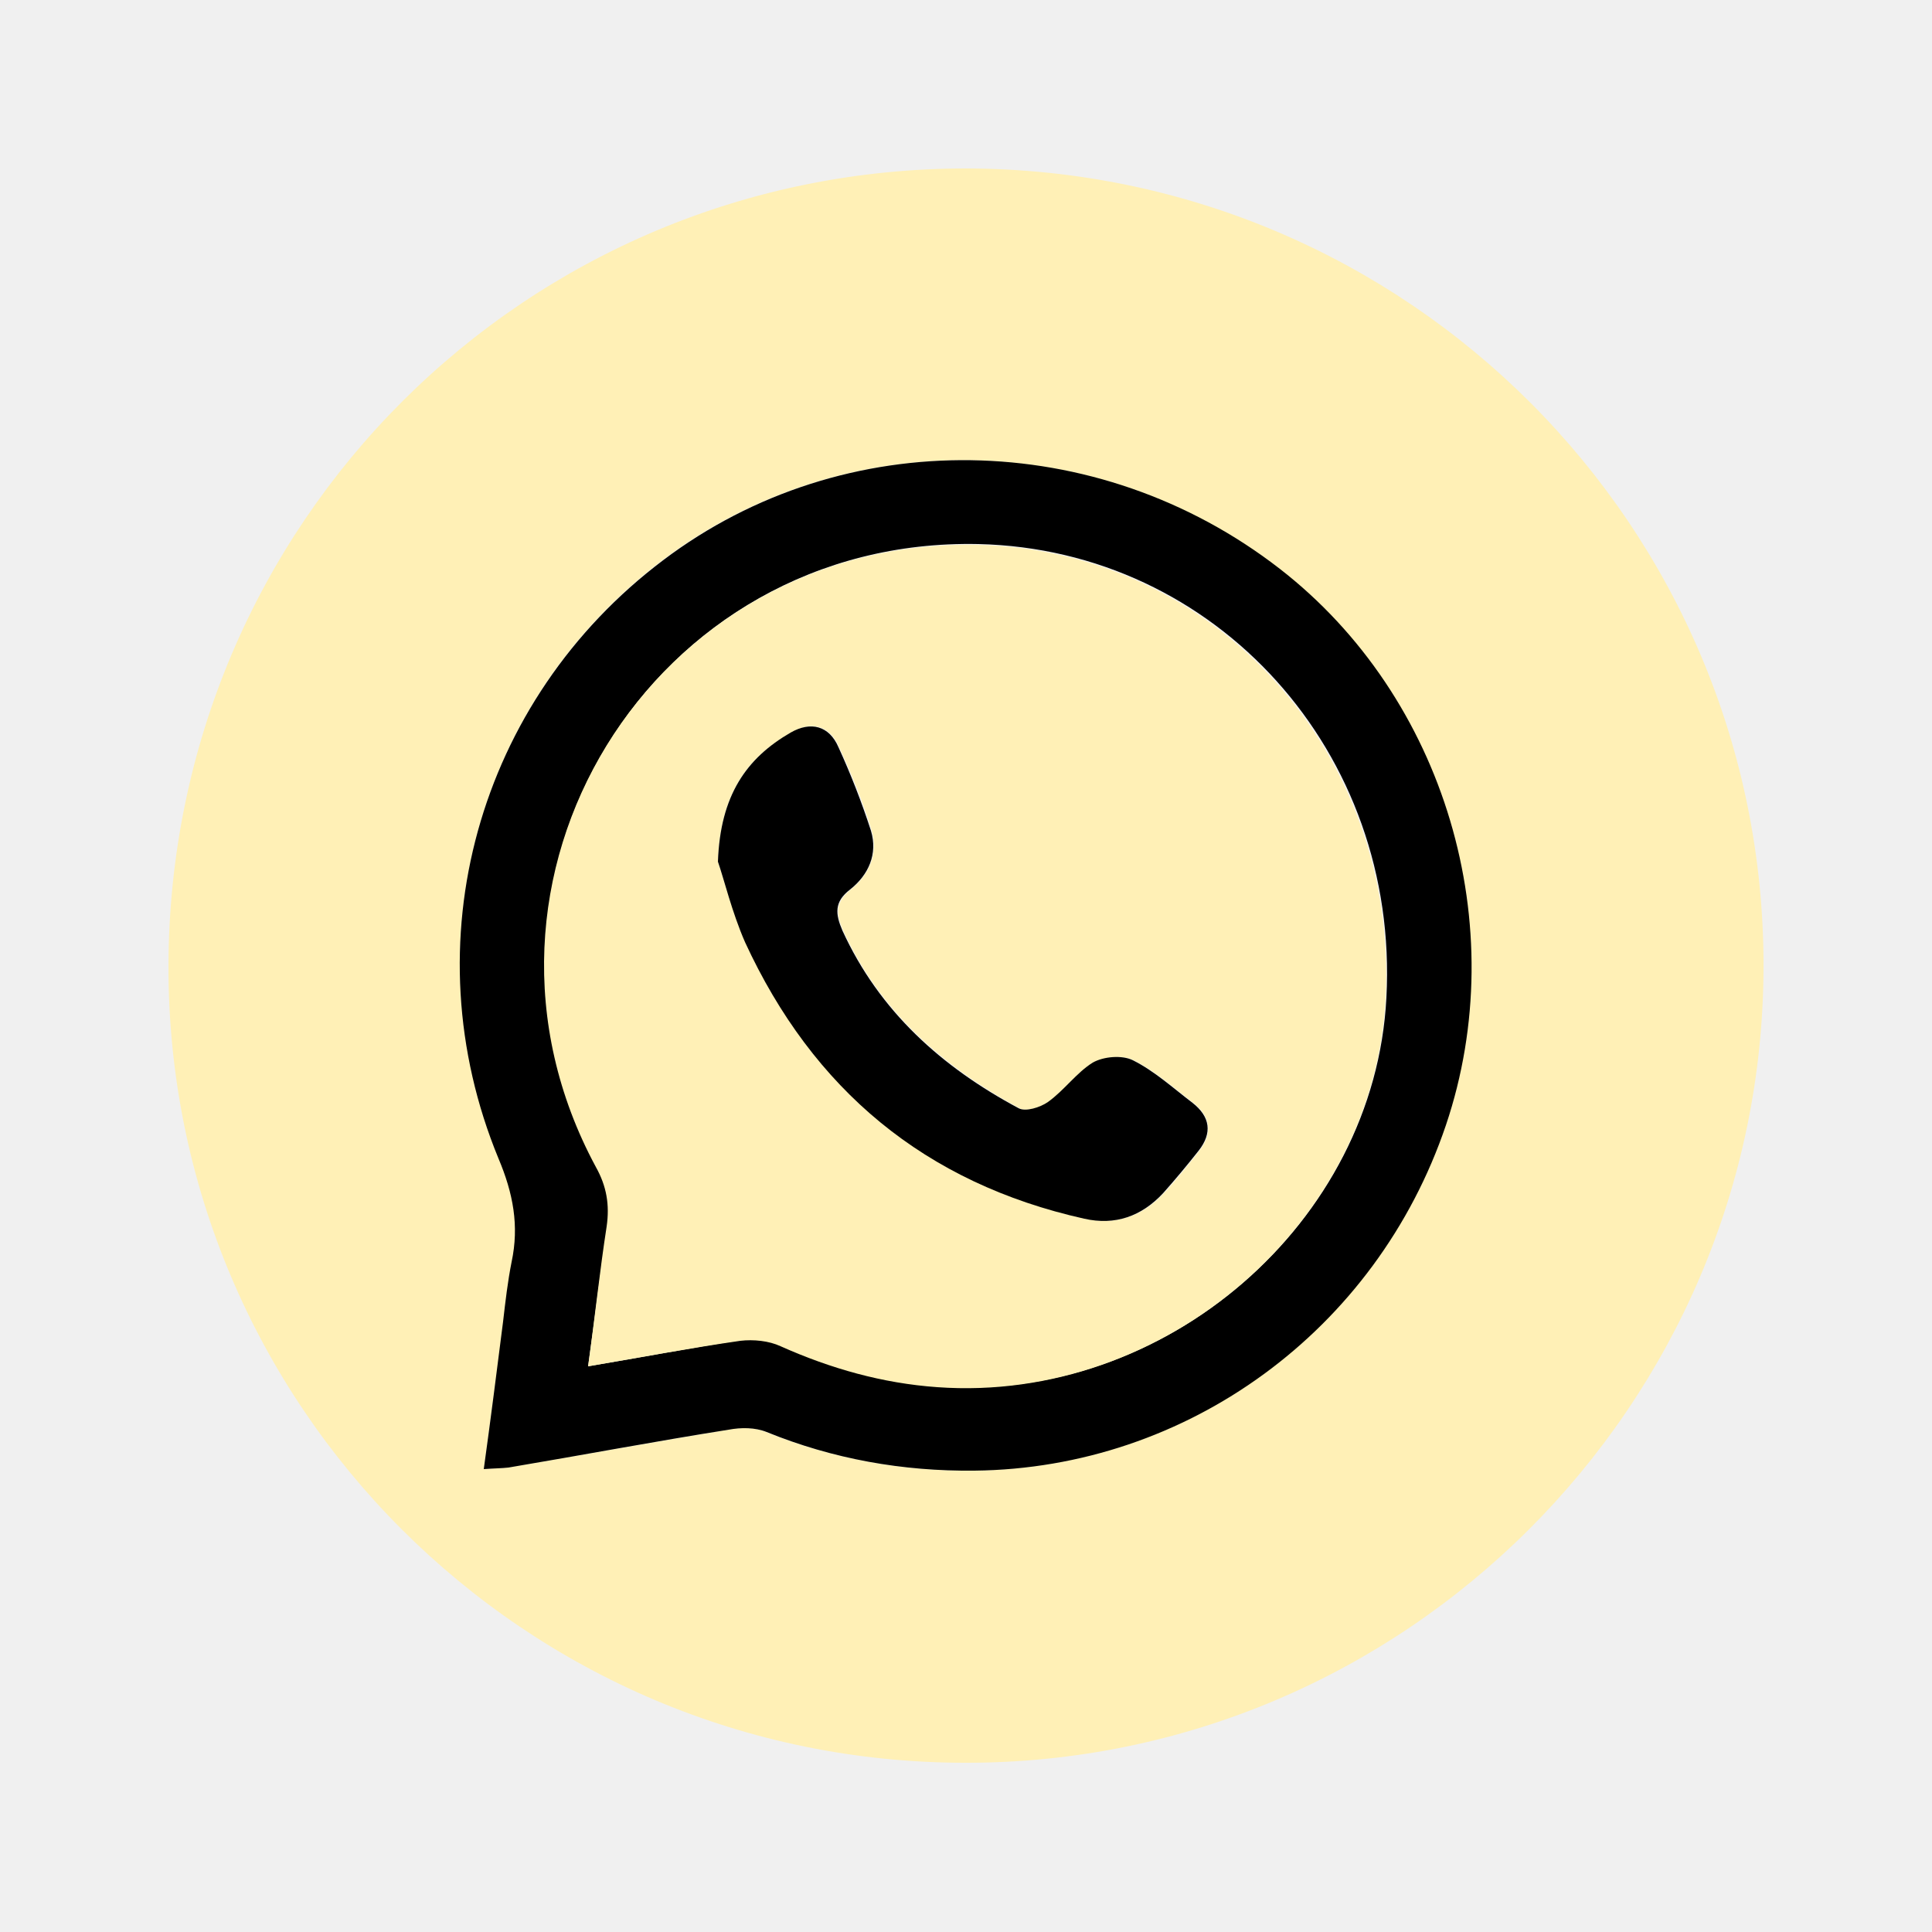
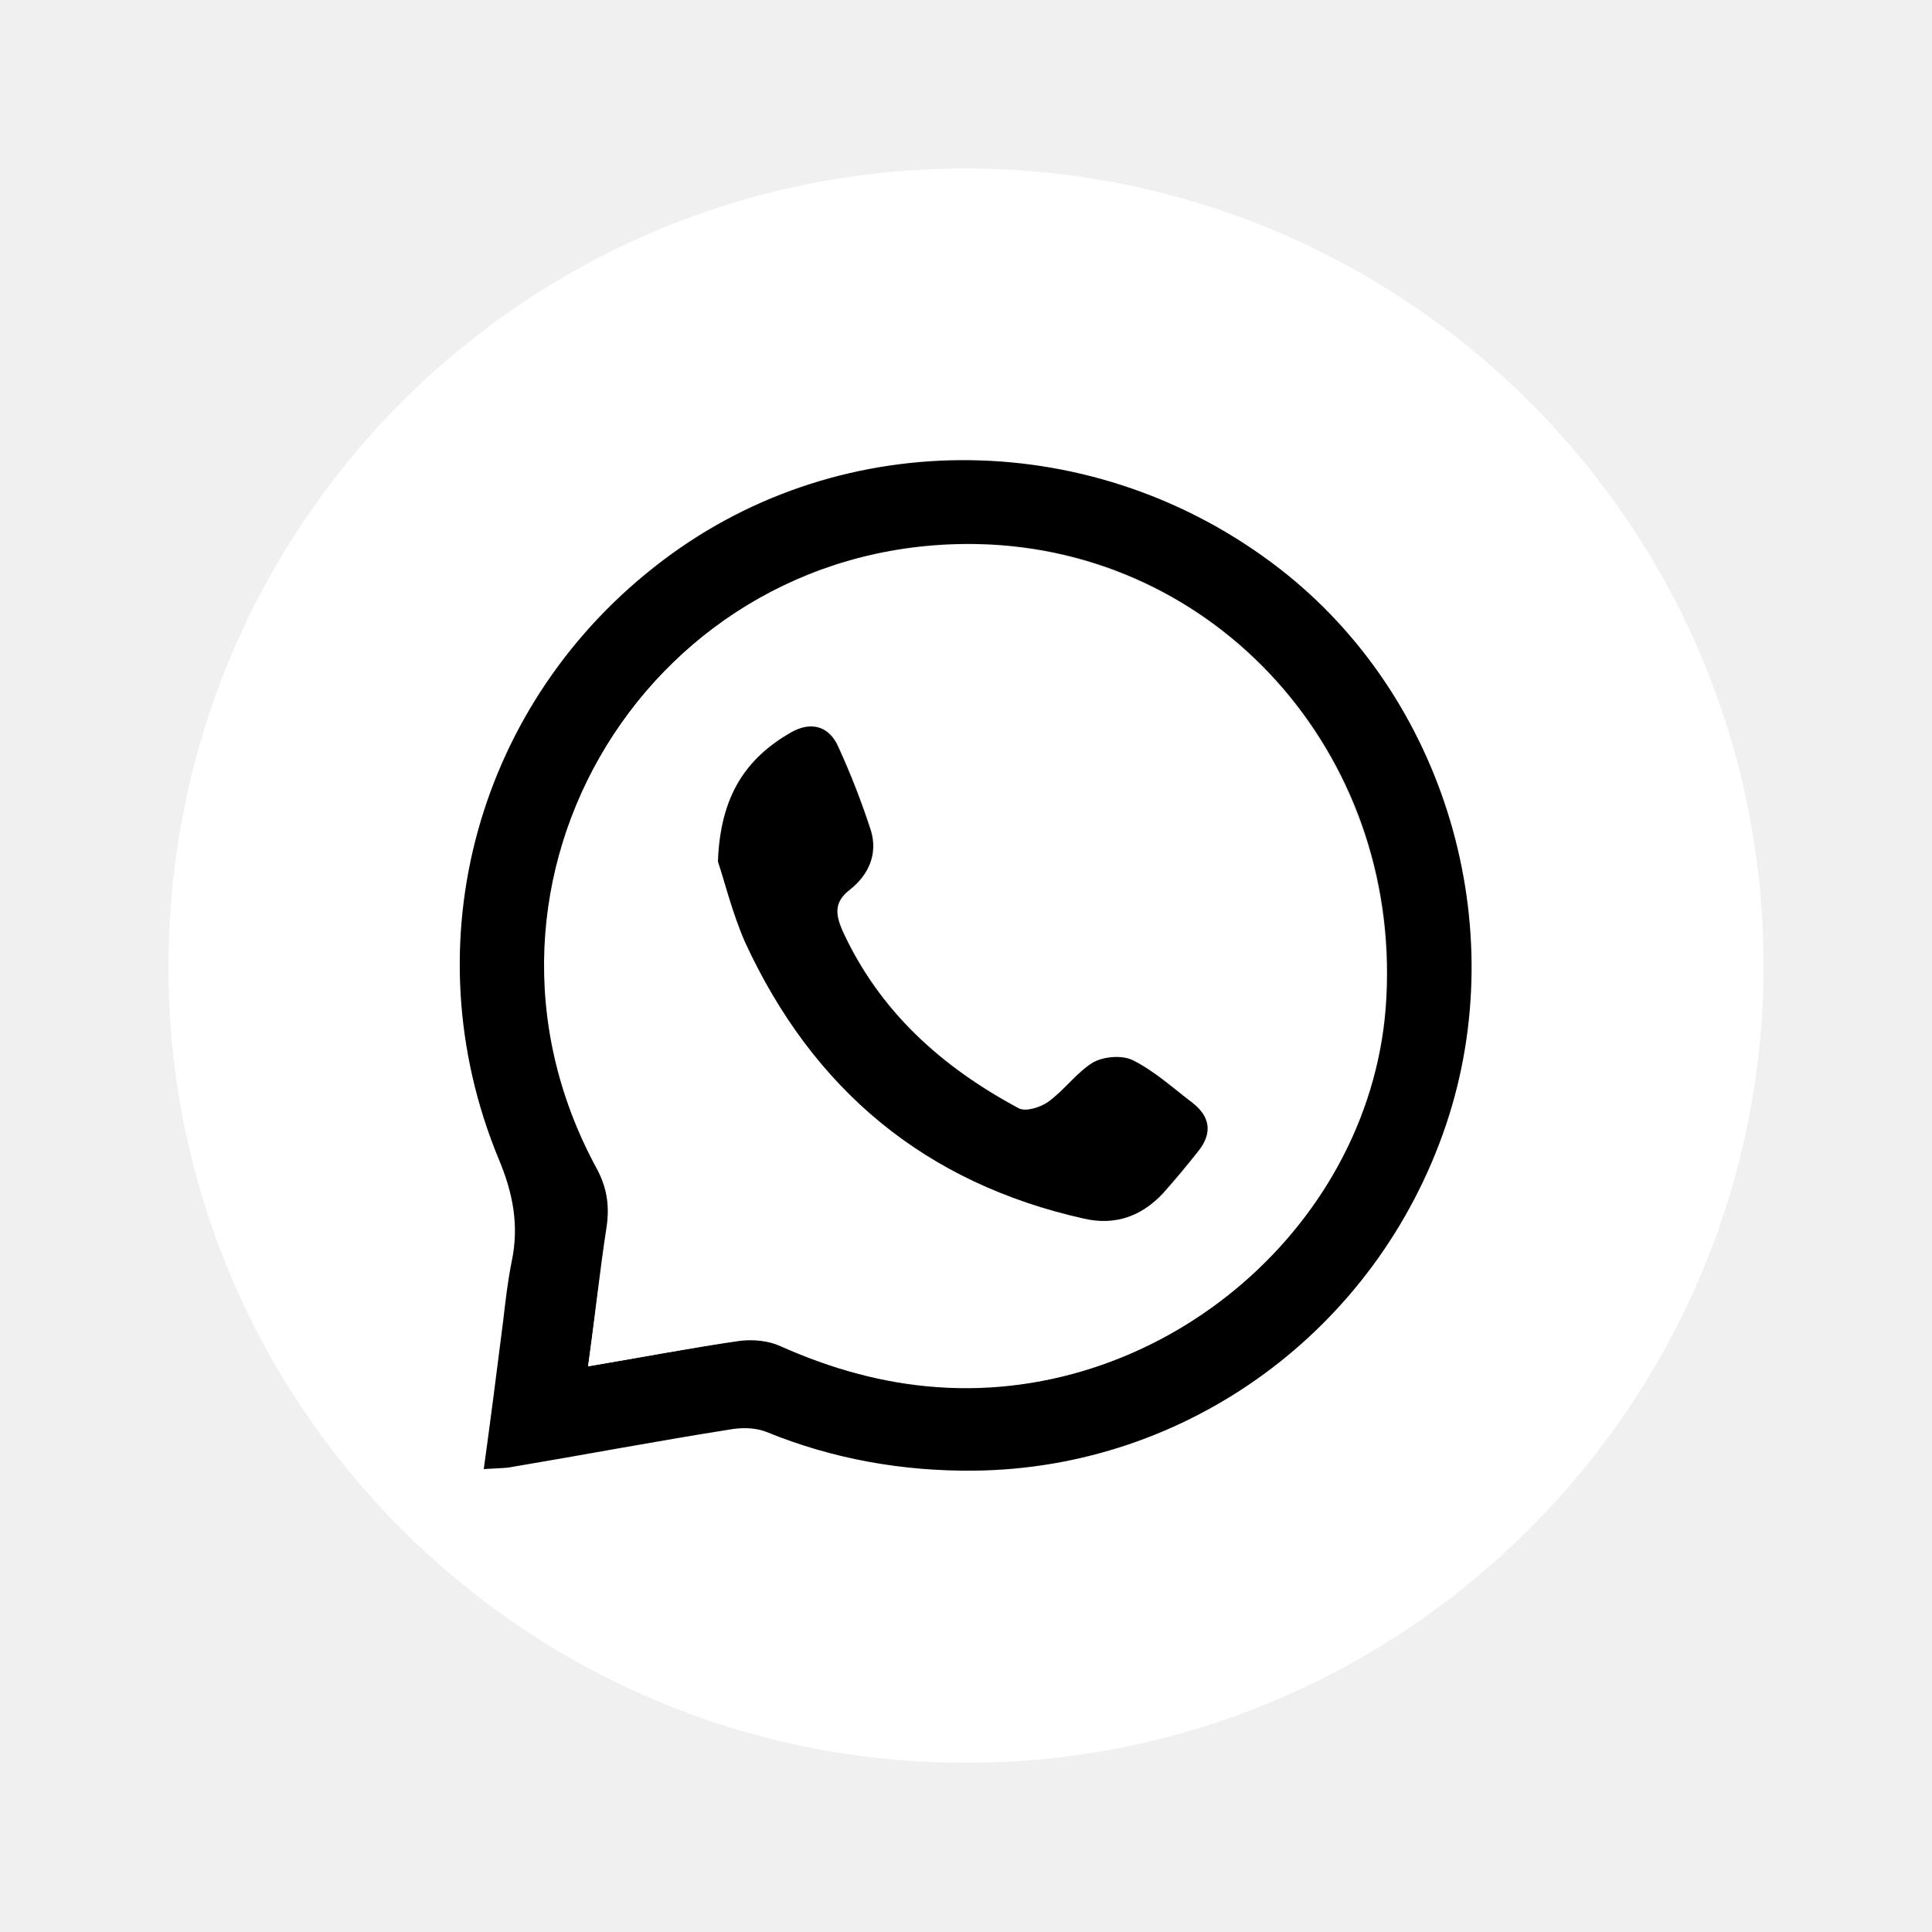
- <svg xmlns="http://www.w3.org/2000/svg" version="1.0" id="Layer_1" x="0px" y="0px" viewBox="0 0 250 250" enable-background="new 0 0 250 250" xml:space="preserve">
-   <g display="none">
-     <path display="inline" fill="#FFF0B6" d="M228.2,124.8c0.3,56.7-46,103.2-102.9,103.4C68.5,228.4,22,182.4,21.8,125.8   c-0.2-57.4,45.4-103.6,102.6-104C181.3,21.4,227.9,67.7,228.2,124.8 M154.6,138.1c1.4-8.8,2.8-17.4,4.2-26.5h-24.9   c0-7.2-0.2-13.9,0.1-20.5c0.2-4.7,3.2-7.8,7.4-9.2c2.5-0.9,5.3-1.1,8-1.3c3.3-0.2,6.7-0.1,10-0.1V57.7c-6.4,0-12.5-0.1-18.6,0   c-4,0.1-8-0.2-11.8,0.5c-12.9,2.6-22.1,14-23.2,28.9c-0.5,6.9-0.2,13.8-0.3,20.8c0,1.2-0.1,2.4-0.2,3.9H82v26.4h23.6v64.6h28.3   v-64.7H154.6z" />
-     <path display="inline" d="M154.6,138.1h-20.7v64.7h-28.3v-64.6H82v-26.4h23.2c0.1-1.5,0.2-2.7,0.2-3.9c0.1-6.9-0.2-13.9,0.3-20.8   c1-14.8,10.2-26.3,23.2-28.9c3.8-0.8,7.9-0.5,11.8-0.5c6.1-0.1,12.2,0,18.6,0v22.7c-3.3,0-6.7-0.2-10,0.1c-2.7,0.2-5.5,0.4-8,1.3   c-4.3,1.5-7.2,4.6-7.4,9.2c-0.3,6.7-0.1,13.4-0.1,20.5h24.9C157.4,120.7,156,129.2,154.6,138.1" />
+ <svg xmlns="http://www.w3.org/2000/svg" version="1.1" id="Layer_1" x="0px" y="0px" viewBox="0 0 250 250" style="enable-background:new 0 0 250 250;" xml:space="preserve">
+   <style type="text/css">
+ 	.st0{display:none;}
+ 	.st1{display:inline;fill:#FFF0B6;}
+ 	.st2{display:inline;}
+ 	.st3{fill:#FFFFFF;}
+ </style>
+   <g class="st0">
+     <path class="st1" d="M228.2,124.8c0.3,56.7-46,103.2-102.9,103.4C68.5,228.4,22,182.4,21.8,125.8c-0.2-57.4,45.4-103.6,102.6-104   C181.3,21.4,227.9,67.7,228.2,124.8 M154.6,138.1c1.4-8.8,2.8-17.4,4.2-26.5h-24.9c0-7.2-0.2-13.9,0.1-20.5   c0.2-4.7,3.2-7.8,7.4-9.2c2.5-0.9,5.3-1.1,8-1.3c3.3-0.2,6.7-0.1,10-0.1V57.7c-6.4,0-12.5-0.1-18.6,0c-4,0.1-8-0.2-11.8,0.5   c-12.9,2.6-22.1,14-23.2,28.9c-0.5,6.9-0.2,13.8-0.3,20.8c0,1.2-0.1,2.4-0.2,3.9H82v26.4h23.6v64.6h28.3v-64.7L154.6,138.1   L154.6,138.1z" />
+     <path class="st2" d="M154.6,138.1h-20.7v64.7h-28.3v-64.6H82v-26.4h23.2c0.1-1.5,0.2-2.7,0.2-3.9c0.1-6.9-0.2-13.9,0.3-20.8   c1-14.8,10.2-26.3,23.2-28.9c3.8-0.8,7.9-0.5,11.8-0.5c6.1-0.1,12.2,0,18.6,0v22.7c-3.3,0-6.7-0.2-10,0.1c-2.7,0.2-5.5,0.4-8,1.3   c-4.3,1.5-7.2,4.6-7.4,9.2c-0.3,6.7-0.1,13.4-0.1,20.5h24.9C157.4,120.7,156,129.2,154.6,138.1" />
  </g>
  <g>
-     <path fill="#FFF0B6" d="M228.2,125.1c-0.1,56.8-46.5,103.1-103.3,103C67.9,228.1,21.7,181.8,21.8,125   C21.9,67.7,68.1,21.7,125.2,21.8C182.2,22,228.3,68.2,228.2,125.1 M62.6,190.1c1.4-0.1,2.3-0.1,3.1-0.2c9.5-1.6,19-3.3,28.5-4.9   c1.6-0.3,3.5-0.3,4.9,0.3c8.7,3.5,17.6,5.1,26.9,5c27.5-0.3,52-18.1,61-44.7c8.7-25.8-0.1-55.4-21.5-72   c-23.6-18.3-56.4-18.8-79.8-1.1C61.8,90.6,53,122,64.6,149.9c1.9,4.5,2.7,8.7,1.7,13.4c-0.5,2.5-0.8,5.2-1.1,7.7   C64.3,177.3,63.5,183.6,62.6,190.1" />
+     <path class="st3" d="M228.2,125.1c-0.1,56.8-46.5,103.1-103.3,103c-57,0-103.2-46.3-103.1-103.1C21.9,67.7,68.1,21.7,125.2,21.8   C182.2,22,228.3,68.2,228.2,125.1 M62.6,190.1c1.4-0.1,2.3-0.1,3.1-0.2c9.5-1.6,19-3.3,28.5-4.9c1.6-0.3,3.5-0.3,4.9,0.3   c8.7,3.5,17.6,5.1,26.9,5c27.5-0.3,52-18.1,61-44.7c8.7-25.8-0.1-55.4-21.5-72c-23.6-18.3-56.4-18.8-79.8-1.1   C61.8,90.6,53,122,64.6,149.9c1.9,4.5,2.7,8.7,1.7,13.4c-0.5,2.5-0.8,5.2-1.1,7.7C64.3,177.3,63.5,183.6,62.6,190.1" />
    <path d="M62.6,190.1c0.9-6.5,1.7-12.8,2.5-19.1c0.3-2.6,0.6-5.2,1.1-7.7c1-4.7,0.2-8.9-1.7-13.4C53,122,61.8,90.6,85.8,72.5   c23.4-17.7,56.2-17.2,79.8,1.1c21.4,16.6,30.2,46.2,21.5,72c-9,26.6-33.5,44.4-61,44.7c-9.3,0.1-18.3-1.5-26.9-5   c-1.5-0.6-3.3-0.6-4.9-0.3c-9.5,1.5-19,3.3-28.5,4.9C64.9,190,64,190,62.6,190.1 M76.1,176.8c7.1-1.2,13.4-2.4,19.8-3.4   c1.7-0.2,3.6,0,5.2,0.7c6.5,2.9,13.2,4.7,20.3,5.3c29.4,2.2,56.5-21.2,58-50.3c1.7-31.7-22-58-52.8-58.7   c-42.2-0.9-69.4,43.4-49.4,80.5c1.4,2.6,1.8,4.9,1.4,7.7C77.7,164.5,77,170.3,76.1,176.8" />
-     <path fill="#FFF0B6" d="M76.1,176.8c0.9-6.5,1.5-12.3,2.4-18.1c0.4-2.8,0-5.2-1.4-7.7c-20-37.1,7.2-81.4,49.4-80.5   c30.8,0.7,54.4,27,52.8,58.7c-1.5,29.1-28.6,52.4-58,50.3c-7.1-0.5-13.8-2.4-20.3-5.3c-1.5-0.7-3.5-0.9-5.2-0.7   C89.5,174.4,83.2,175.6,76.1,176.8 M92.9,111.5c0.8,2.4,1.9,6.6,3.6,10.4c8.7,19.1,23.3,31.1,43.9,35.8c4,0.9,7.4-0.3,10.2-3.3   c1.6-1.7,3.1-3.6,4.6-5.5c1.8-2.3,1.4-4.5-0.8-6.2c-2.5-1.9-4.9-4.1-7.7-5.5c-1.4-0.7-3.8-0.5-5.2,0.3c-2.2,1.3-3.8,3.6-5.8,5.1   c-1,0.7-2.9,1.3-3.8,0.8c-9.9-5.4-18-12.5-22.8-23c-0.9-2.1-1.1-3.6,1-5.3c2.3-1.8,3.6-4.6,2.7-7.6c-1.1-3.7-2.6-7.3-4.2-10.8   c-1.2-2.8-3.6-3.5-6.2-1.9C96.6,98,93.2,102.8,92.9,111.5" />
+     <path class="st3" d="M76.1,176.8c0.9-6.5,1.5-12.3,2.4-18.1c0.4-2.8,0-5.2-1.4-7.7c-20-37.1,7.2-81.4,49.4-80.5   c30.8,0.7,54.4,27,52.8,58.7c-1.5,29.1-28.6,52.4-58,50.3c-7.1-0.5-13.8-2.4-20.3-5.3c-1.5-0.7-3.5-0.9-5.2-0.7   C89.5,174.4,83.2,175.6,76.1,176.8 M92.9,111.5c0.8,2.4,1.9,6.6,3.6,10.4c8.7,19.1,23.3,31.1,43.9,35.8c4,0.9,7.4-0.3,10.2-3.3   c1.6-1.7,3.1-3.6,4.6-5.5c1.8-2.3,1.4-4.5-0.8-6.2c-2.5-1.9-4.9-4.1-7.7-5.5c-1.4-0.7-3.8-0.5-5.2,0.3c-2.2,1.3-3.8,3.6-5.8,5.1   c-1,0.7-2.9,1.3-3.8,0.8c-9.9-5.4-18-12.5-22.8-23c-0.9-2.1-1.1-3.6,1-5.3c2.3-1.8,3.6-4.6,2.7-7.6c-1.1-3.7-2.6-7.3-4.2-10.8   c-1.2-2.8-3.6-3.5-6.2-1.9C96.6,98,93.2,102.8,92.9,111.5" />
    <path d="M92.9,111.5c0.3-8.6,3.7-13.4,9.4-16.7c2.6-1.5,5-0.9,6.2,1.9c1.6,3.5,3,7.1,4.2,10.8c0.9,3-0.3,5.7-2.7,7.6   c-2.1,1.6-1.9,3.2-1,5.3c4.8,10.5,12.9,17.7,22.8,23c0.9,0.5,2.8-0.1,3.8-0.8c2.1-1.5,3.7-3.8,5.8-5.1c1.4-0.8,3.8-1,5.2-0.3   c2.8,1.4,5.2,3.6,7.7,5.5c2.3,1.8,2.6,3.9,0.8,6.2c-1.5,1.9-3,3.7-4.6,5.5c-2.8,3-6.2,4.2-10.2,3.3c-20.6-4.6-35.1-16.7-43.9-35.8   C94.7,118,93.7,113.8,92.9,111.5" />
  </g>
-   <g display="none">
-     <path display="inline" fill="#FFF0B6" d="M228.1,121.2c2,57.1-42.3,104.9-99.1,107c-57.1,2.1-105.1-42.5-107.1-99.4   c-2-57,42.9-105.1,99.7-106.9C178.5,20,226.1,64.4,228.1,121.2 M126.9,190.9c10-0.3,20-0.6,29.9-1.1c20.8-0.9,35.7-16.6,35.1-37.3   c-0.5-20.1-1.2-40.2-2.1-60.2c-0.9-19.7-17.3-34.7-37-34.1c-20.2,0.6-40.4,1.3-60.6,2.1c-19.8,0.8-35,17.2-34.3,37.1   c0.7,19.5,1.4,39,2,58.5c0.7,21.9,16.6,36.7,38.5,35.9C108.1,191.5,117.5,191.2,126.9,190.9" />
-     <path display="inline" d="M126.9,190.9c-9.4,0.3-18.8,0.7-28.2,1c-22,0.7-37.8-14-38.5-35.9c-0.7-19.5-1.3-39-2-58.5   c-0.7-19.9,14.4-36.3,34.3-37.1c20.2-0.8,40.4-1.5,60.6-2.1c19.7-0.6,36.1,14.3,37,34.1c0.9,20.1,1.6,40.1,2.1,60.2   c0.5,20.8-14.4,36.4-35.1,37.3C146.9,190.2,136.9,190.5,126.9,190.9 M179.4,123.1c-0.3-9.6-0.7-19.3-1-28.9   c-0.5-14.8-11.3-24.9-26.2-24.4c-19.4,0.6-38.8,1.3-58.2,2c-14.6,0.5-24.8,11.3-24.4,25.9c0.6,19.5,1.2,39,2,58.5   c0.6,14.4,11.4,24.5,25.8,24.1c19.6-0.6,39.2-1.3,58.8-2c14.4-0.6,24.5-11.5,24-25.9C180.1,142.6,179.7,132.9,179.4,123.1" />
-     <path display="inline" fill="#FFF0B6" d="M179.4,123.1c0.3,9.8,0.7,19.5,1,29.3c0.5,14.4-9.6,25.3-24,25.9   c-19.6,0.8-39.2,1.4-58.8,2c-14.5,0.4-25.3-9.6-25.8-24.1c-0.8-19.5-1.5-39-2-58.5c-0.4-14.6,9.8-25.3,24.4-25.9   c19.4-0.7,38.8-1.4,58.2-2c14.8-0.5,25.6,9.6,26.2,24.4C178.7,103.8,179,113.5,179.4,123.1 M126.5,160.9   c19.9-0.8,35.7-17.8,34.8-37.5c-0.9-19.5-18.1-35.1-37.7-34.3c-19.5,0.8-35,17.6-34.3,37.2C90,146.2,106.6,161.7,126.5,160.9    M159.1,81c-4.3,0.1-7.7,3.6-7.6,7.9c0.1,4.1,3.6,7.4,7.8,7.4c4.2-0.1,7.8-3.7,7.6-7.9C166.7,84.3,163.1,80.9,159.1,81" />
-     <path display="inline" d="M126.5,160.9c-19.8,0.8-36.5-14.7-37.2-34.6c-0.7-19.6,14.8-36.5,34.3-37.2c19.7-0.8,36.8,14.8,37.7,34.3   C162.2,143.1,146.4,160.2,126.5,160.9 M101.5,125.9c0.5,13.2,11.5,23.4,24.6,22.9c12.9-0.5,23-11.6,22.5-24.6   c-0.5-12.9-11.6-23.1-24.6-22.5C111.2,102.2,101,113.2,101.5,125.9" />
-     <path display="inline" d="M159.1,81c4-0.1,7.7,3.4,7.8,7.4c0.2,4.2-3.4,7.8-7.6,7.9c-4.2,0.1-7.6-3.2-7.8-7.4   C151.3,84.6,154.8,81,159.1,81" />
-     <path display="inline" fill="#FFF0B6" d="M101.5,125.9c-0.5-12.7,9.7-23.7,22.5-24.3c13-0.6,24.1,9.6,24.6,22.5   c0.5,13.1-9.6,24.1-22.5,24.6C113,149.3,102,139.1,101.5,125.9" />
+   <g class="st0">
+     <path class="st1" d="M228.1,121.2c2,57.1-42.3,104.9-99.1,107c-57.1,2.1-105.1-42.5-107.1-99.4c-2-57,42.9-105.1,99.7-106.9   C178.5,20,226.1,64.4,228.1,121.2 M126.9,190.9c10-0.3,20-0.6,29.9-1.1c20.8-0.9,35.7-16.6,35.1-37.3c-0.5-20.1-1.2-40.2-2.1-60.2   c-0.9-19.7-17.3-34.7-37-34.1c-20.2,0.6-40.4,1.3-60.6,2.1c-19.8,0.8-35,17.2-34.3,37.1c0.7,19.5,1.4,39,2,58.5   c0.7,21.9,16.6,36.7,38.5,35.9C108.1,191.5,117.5,191.2,126.9,190.9" />
+     <path class="st2" d="M126.9,190.9c-9.4,0.3-18.8,0.7-28.2,1c-22,0.7-37.8-14-38.5-35.9c-0.7-19.5-1.3-39-2-58.5   c-0.7-19.9,14.4-36.3,34.3-37.1c20.2-0.8,40.4-1.5,60.6-2.1c19.7-0.6,36.1,14.3,37,34.1c0.9,20.1,1.6,40.1,2.1,60.2   c0.5,20.8-14.4,36.4-35.1,37.3C146.9,190.2,136.9,190.5,126.9,190.9 M179.4,123.1c-0.3-9.6-0.7-19.3-1-28.9   c-0.5-14.8-11.3-24.9-26.2-24.4c-19.4,0.6-38.8,1.3-58.2,2c-14.6,0.5-24.8,11.3-24.4,25.9c0.6,19.5,1.2,39,2,58.5   c0.6,14.4,11.4,24.5,25.8,24.1c19.6-0.6,39.2-1.3,58.8-2c14.4-0.6,24.5-11.5,24-25.9C180.1,142.6,179.7,132.9,179.4,123.1" />
+     <path class="st1" d="M179.4,123.1c0.3,9.8,0.7,19.5,1,29.3c0.5,14.4-9.6,25.3-24,25.9c-19.6,0.8-39.2,1.4-58.8,2   c-14.5,0.4-25.3-9.6-25.8-24.1c-0.8-19.5-1.5-39-2-58.5c-0.4-14.6,9.8-25.3,24.4-25.9c19.4-0.7,38.8-1.4,58.2-2   c14.8-0.5,25.6,9.6,26.2,24.4C178.7,103.8,179,113.5,179.4,123.1 M126.5,160.9c19.9-0.8,35.7-17.8,34.8-37.5   c-0.9-19.5-18.1-35.1-37.7-34.3c-19.5,0.8-35,17.6-34.3,37.2C90,146.2,106.6,161.7,126.5,160.9 M159.1,81c-4.3,0.1-7.7,3.6-7.6,7.9   c0.1,4.1,3.6,7.4,7.8,7.4c4.2-0.1,7.8-3.7,7.6-7.9C166.7,84.3,163.1,80.9,159.1,81" />
+     <path class="st2" d="M126.5,160.9c-19.8,0.8-36.5-14.7-37.2-34.6c-0.7-19.6,14.8-36.5,34.3-37.2c19.7-0.8,36.8,14.8,37.7,34.3   C162.2,143.1,146.4,160.2,126.5,160.9 M101.5,125.9c0.5,13.2,11.5,23.4,24.6,22.9c12.9-0.5,23-11.6,22.5-24.6   c-0.5-12.9-11.6-23.1-24.6-22.5C111.2,102.2,101,113.2,101.5,125.9" />
+     <path class="st2" d="M159.1,81c4-0.1,7.7,3.4,7.8,7.4c0.2,4.2-3.4,7.8-7.6,7.9c-4.2,0.1-7.6-3.2-7.8-7.4   C151.3,84.6,154.8,81,159.1,81" />
+     <path class="st1" d="M101.5,125.9c-0.5-12.7,9.7-23.7,22.5-24.3c13-0.6,24.1,9.6,24.6,22.5c0.5,13.1-9.6,24.1-22.5,24.6   C113,149.3,102,139.1,101.5,125.9" />
  </g>
-   <g display="none">
-     <path display="inline" fill="#FFF0B6" d="M230.2,125.2c0.2,57.4-46.9,105.4-106.2,105c-57.2-0.4-104.2-47.7-104.2-105.3   C19.9,66.7,67.1,19.7,125.3,19.8C183.4,19.9,230.2,66.9,230.2,125.2 M109.6,75.1c-5.1,0.2-10.2,0.4-15.3,0.7   c-11.7,0.7-23.2,2.5-34.4,5.9c-5.9,1.8-8.9,7-7.4,12.5c1.6,5.5,7.6,8.4,13.1,6.7c10.7-3.3,21.7-4.7,32.9-5.3   c15.5-0.8,30.9,0,46.2,2.8c14.9,2.7,29.3,7.1,42.5,14.7c1.4,0.8,3,1.3,4.6,1.5c4.5,0.4,8.6-2.5,10.1-6.6c1.5-4.4,0.2-9.4-4-11.5   c-7-3.7-14.1-7.4-21.6-10.2C154.9,78.2,132.5,75.2,109.6,75.1 M104.9,111.4c-3.5,0.2-9.8,0.3-15.9,1.2c-8,1.2-15.9,3-23.8,4.9   c-4.2,1-6.5,5.1-5.8,9.1c0.8,5.3,5.7,8.3,11.1,6.7c18.5-5.4,37.3-6.2,56.3-3.7c17.2,2.2,33.5,7.3,48.4,16.2c4,2.4,8.9,1,11.3-3   c2.3-3.8,1.2-8.7-2.6-11.2c-1.5-1-3-1.9-4.6-2.7C156.9,116.8,132.9,111.7,104.9,111.4 M107.7,145.9c-12.4-0.1-25.5,1.7-38.4,4.7   c-4.2,1-6.4,4.5-5.5,8.3c0.9,3.7,4.5,5.7,8.5,4.8c9.9-2.2,19.9-3.7,30-4.2c15.4-0.8,30.5,0.9,44.9,6.3c5.8,2.2,11.3,5.3,16.9,8.1   c2.5,1.2,4.9,1.5,7.2-0.1c2.3-1.5,3.3-3.7,3.1-6.3c-0.3-2.8-2.2-4.4-4.5-5.8C151,150.5,130.4,145.8,107.7,145.9" />
-     <path display="inline" d="M109.6,75.1c22.8,0.1,45.2,3.1,66.7,11.1c7.4,2.7,14.5,6.5,21.6,10.2c4.1,2.2,5.5,7.2,4,11.5   c-1.5,4.2-5.6,7-10.1,6.6c-1.6-0.1-3.2-0.7-4.6-1.5c-13.2-7.6-27.6-12-42.5-14.7c-15.3-2.8-30.7-3.6-46.2-2.8   c-11.1,0.6-22.2,2-32.9,5.3c-5.5,1.7-11.5-1.2-13.1-6.7c-1.6-5.5,1.5-10.7,7.4-12.5c11.2-3.4,22.8-5.2,34.4-5.9   C99.4,75.5,104.5,75.3,109.6,75.1" />
-     <path display="inline" d="M104.9,111.4c28,0.3,52,5.4,74.3,17.5c1.6,0.8,3.1,1.7,4.6,2.7c3.8,2.6,4.9,7.4,2.6,11.2   c-2.4,4-7.3,5.4-11.3,3c-15-9-31.3-14-48.4-16.2c-19-2.5-37.8-1.7-56.3,3.7c-5.4,1.6-10.3-1.4-11.1-6.7c-0.6-4,1.7-8.1,5.8-9.1   c7.9-1.9,15.8-3.7,23.8-4.9C95.1,111.7,101.4,111.7,104.9,111.4" />
-     <path display="inline" d="M107.7,145.9c22.7-0.1,43.3,4.6,62.3,15.8c2.3,1.4,4.2,3,4.5,5.8c0.3,2.7-0.8,4.9-3.1,6.3   c-2.4,1.6-4.7,1.3-7.2,0.1c-5.6-2.8-11.1-5.9-16.9-8.1c-14.5-5.4-29.5-7.1-44.9-6.3c-10.1,0.5-20.1,2-30,4.2   c-4.1,0.9-7.6-1.1-8.5-4.8c-0.9-3.8,1.3-7.3,5.5-8.3C82.2,147.6,95.3,145.8,107.7,145.9" />
+   <g class="st0">
+     <path class="st1" d="M230.2,125.2c0.2,57.4-46.9,105.4-106.2,105c-57.2-0.4-104.2-47.7-104.2-105.3C19.9,66.7,67.1,19.7,125.3,19.8   C183.4,19.9,230.2,66.9,230.2,125.2 M109.6,75.1c-5.1,0.2-10.2,0.4-15.3,0.7c-11.7,0.7-23.2,2.5-34.4,5.9c-5.9,1.8-8.9,7-7.4,12.5   c1.6,5.5,7.6,8.4,13.1,6.7c10.7-3.3,21.7-4.7,32.9-5.3c15.5-0.8,30.9,0,46.2,2.8c14.9,2.7,29.3,7.1,42.5,14.7   c1.4,0.8,3,1.3,4.6,1.5c4.5,0.4,8.6-2.5,10.1-6.6c1.5-4.4,0.2-9.4-4-11.5c-7-3.7-14.1-7.4-21.6-10.2   C154.9,78.2,132.5,75.2,109.6,75.1 M104.9,111.4c-3.5,0.2-9.8,0.3-15.9,1.2c-8,1.2-15.9,3-23.8,4.9c-4.2,1-6.5,5.1-5.8,9.1   c0.8,5.3,5.7,8.3,11.1,6.7c18.5-5.4,37.3-6.2,56.3-3.7c17.2,2.2,33.5,7.3,48.4,16.2c4,2.4,8.9,1,11.3-3c2.3-3.8,1.2-8.7-2.6-11.2   c-1.5-1-3-1.9-4.6-2.7C156.9,116.8,132.9,111.7,104.9,111.4 M107.7,145.9c-12.4-0.1-25.5,1.7-38.4,4.7c-4.2,1-6.4,4.5-5.5,8.3   c0.9,3.7,4.5,5.7,8.5,4.8c9.9-2.2,19.9-3.7,30-4.2c15.4-0.8,30.5,0.9,44.9,6.3c5.8,2.2,11.3,5.3,16.9,8.1c2.5,1.2,4.9,1.5,7.2-0.1   c2.3-1.5,3.3-3.7,3.1-6.3c-0.3-2.8-2.2-4.4-4.5-5.8C151,150.5,130.4,145.8,107.7,145.9" />
+     <path class="st2" d="M109.6,75.1c22.8,0.1,45.2,3.1,66.7,11.1c7.4,2.7,14.5,6.5,21.6,10.2c4.1,2.2,5.5,7.2,4,11.5   c-1.5,4.2-5.6,7-10.1,6.6c-1.6-0.1-3.2-0.7-4.6-1.5c-13.2-7.6-27.6-12-42.5-14.7c-15.3-2.8-30.7-3.6-46.2-2.8   c-11.1,0.6-22.2,2-32.9,5.3c-5.5,1.7-11.5-1.2-13.1-6.7s1.5-10.7,7.4-12.5c11.2-3.4,22.8-5.2,34.4-5.9   C99.4,75.5,104.5,75.3,109.6,75.1" />
+     <path class="st2" d="M104.9,111.4c28,0.3,52,5.4,74.3,17.5c1.6,0.8,3.1,1.7,4.6,2.7c3.8,2.6,4.9,7.4,2.6,11.2   c-2.4,4-7.3,5.4-11.3,3c-15-9-31.3-14-48.4-16.2c-19-2.5-37.8-1.7-56.3,3.7c-5.4,1.6-10.3-1.4-11.1-6.7c-0.6-4,1.7-8.1,5.8-9.1   c7.9-1.9,15.8-3.7,23.8-4.9C95.1,111.7,101.4,111.7,104.9,111.4" />
+     <path class="st2" d="M107.7,145.9c22.7-0.1,43.3,4.6,62.3,15.8c2.3,1.4,4.2,3,4.5,5.8c0.3,2.7-0.8,4.9-3.1,6.3   c-2.4,1.6-4.7,1.3-7.2,0.1c-5.6-2.8-11.1-5.9-16.9-8.1c-14.5-5.4-29.5-7.1-44.9-6.3c-10.1,0.5-20.1,2-30,4.2   c-4.1,0.9-7.6-1.1-8.5-4.8c-0.9-3.8,1.3-7.3,5.5-8.3C82.2,147.6,95.3,145.8,107.7,145.9" />
  </g>
</svg>
